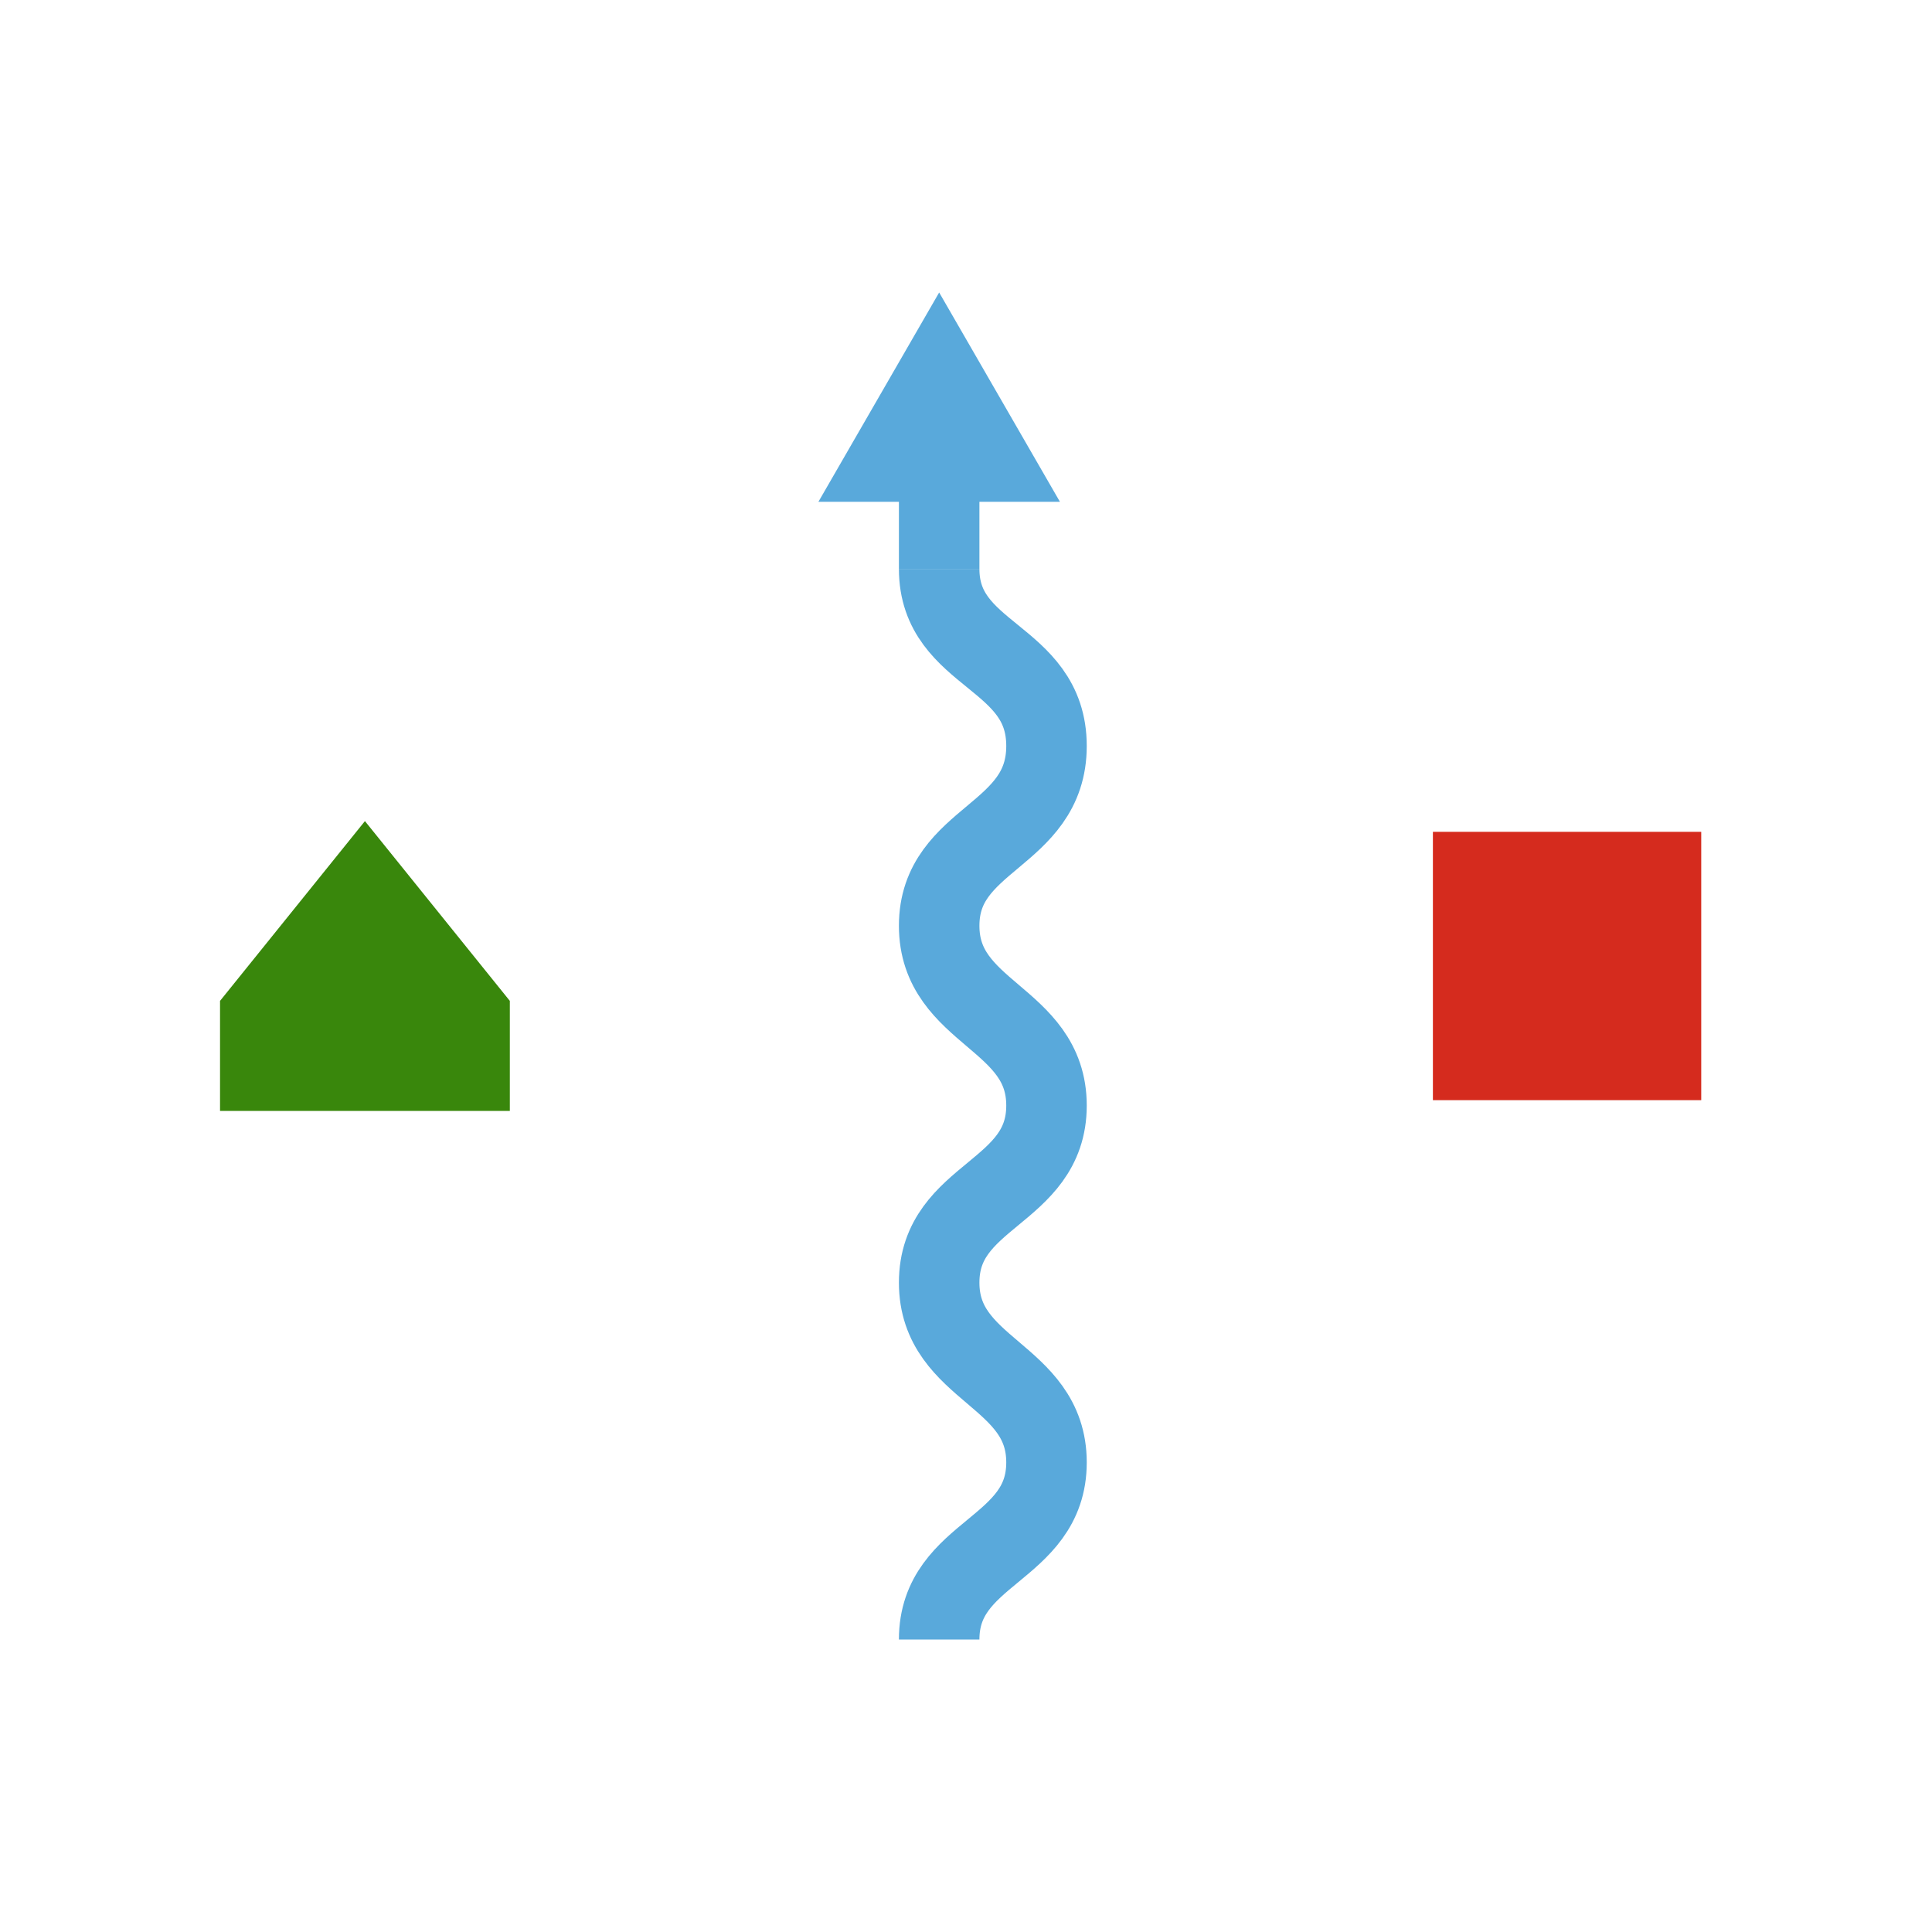
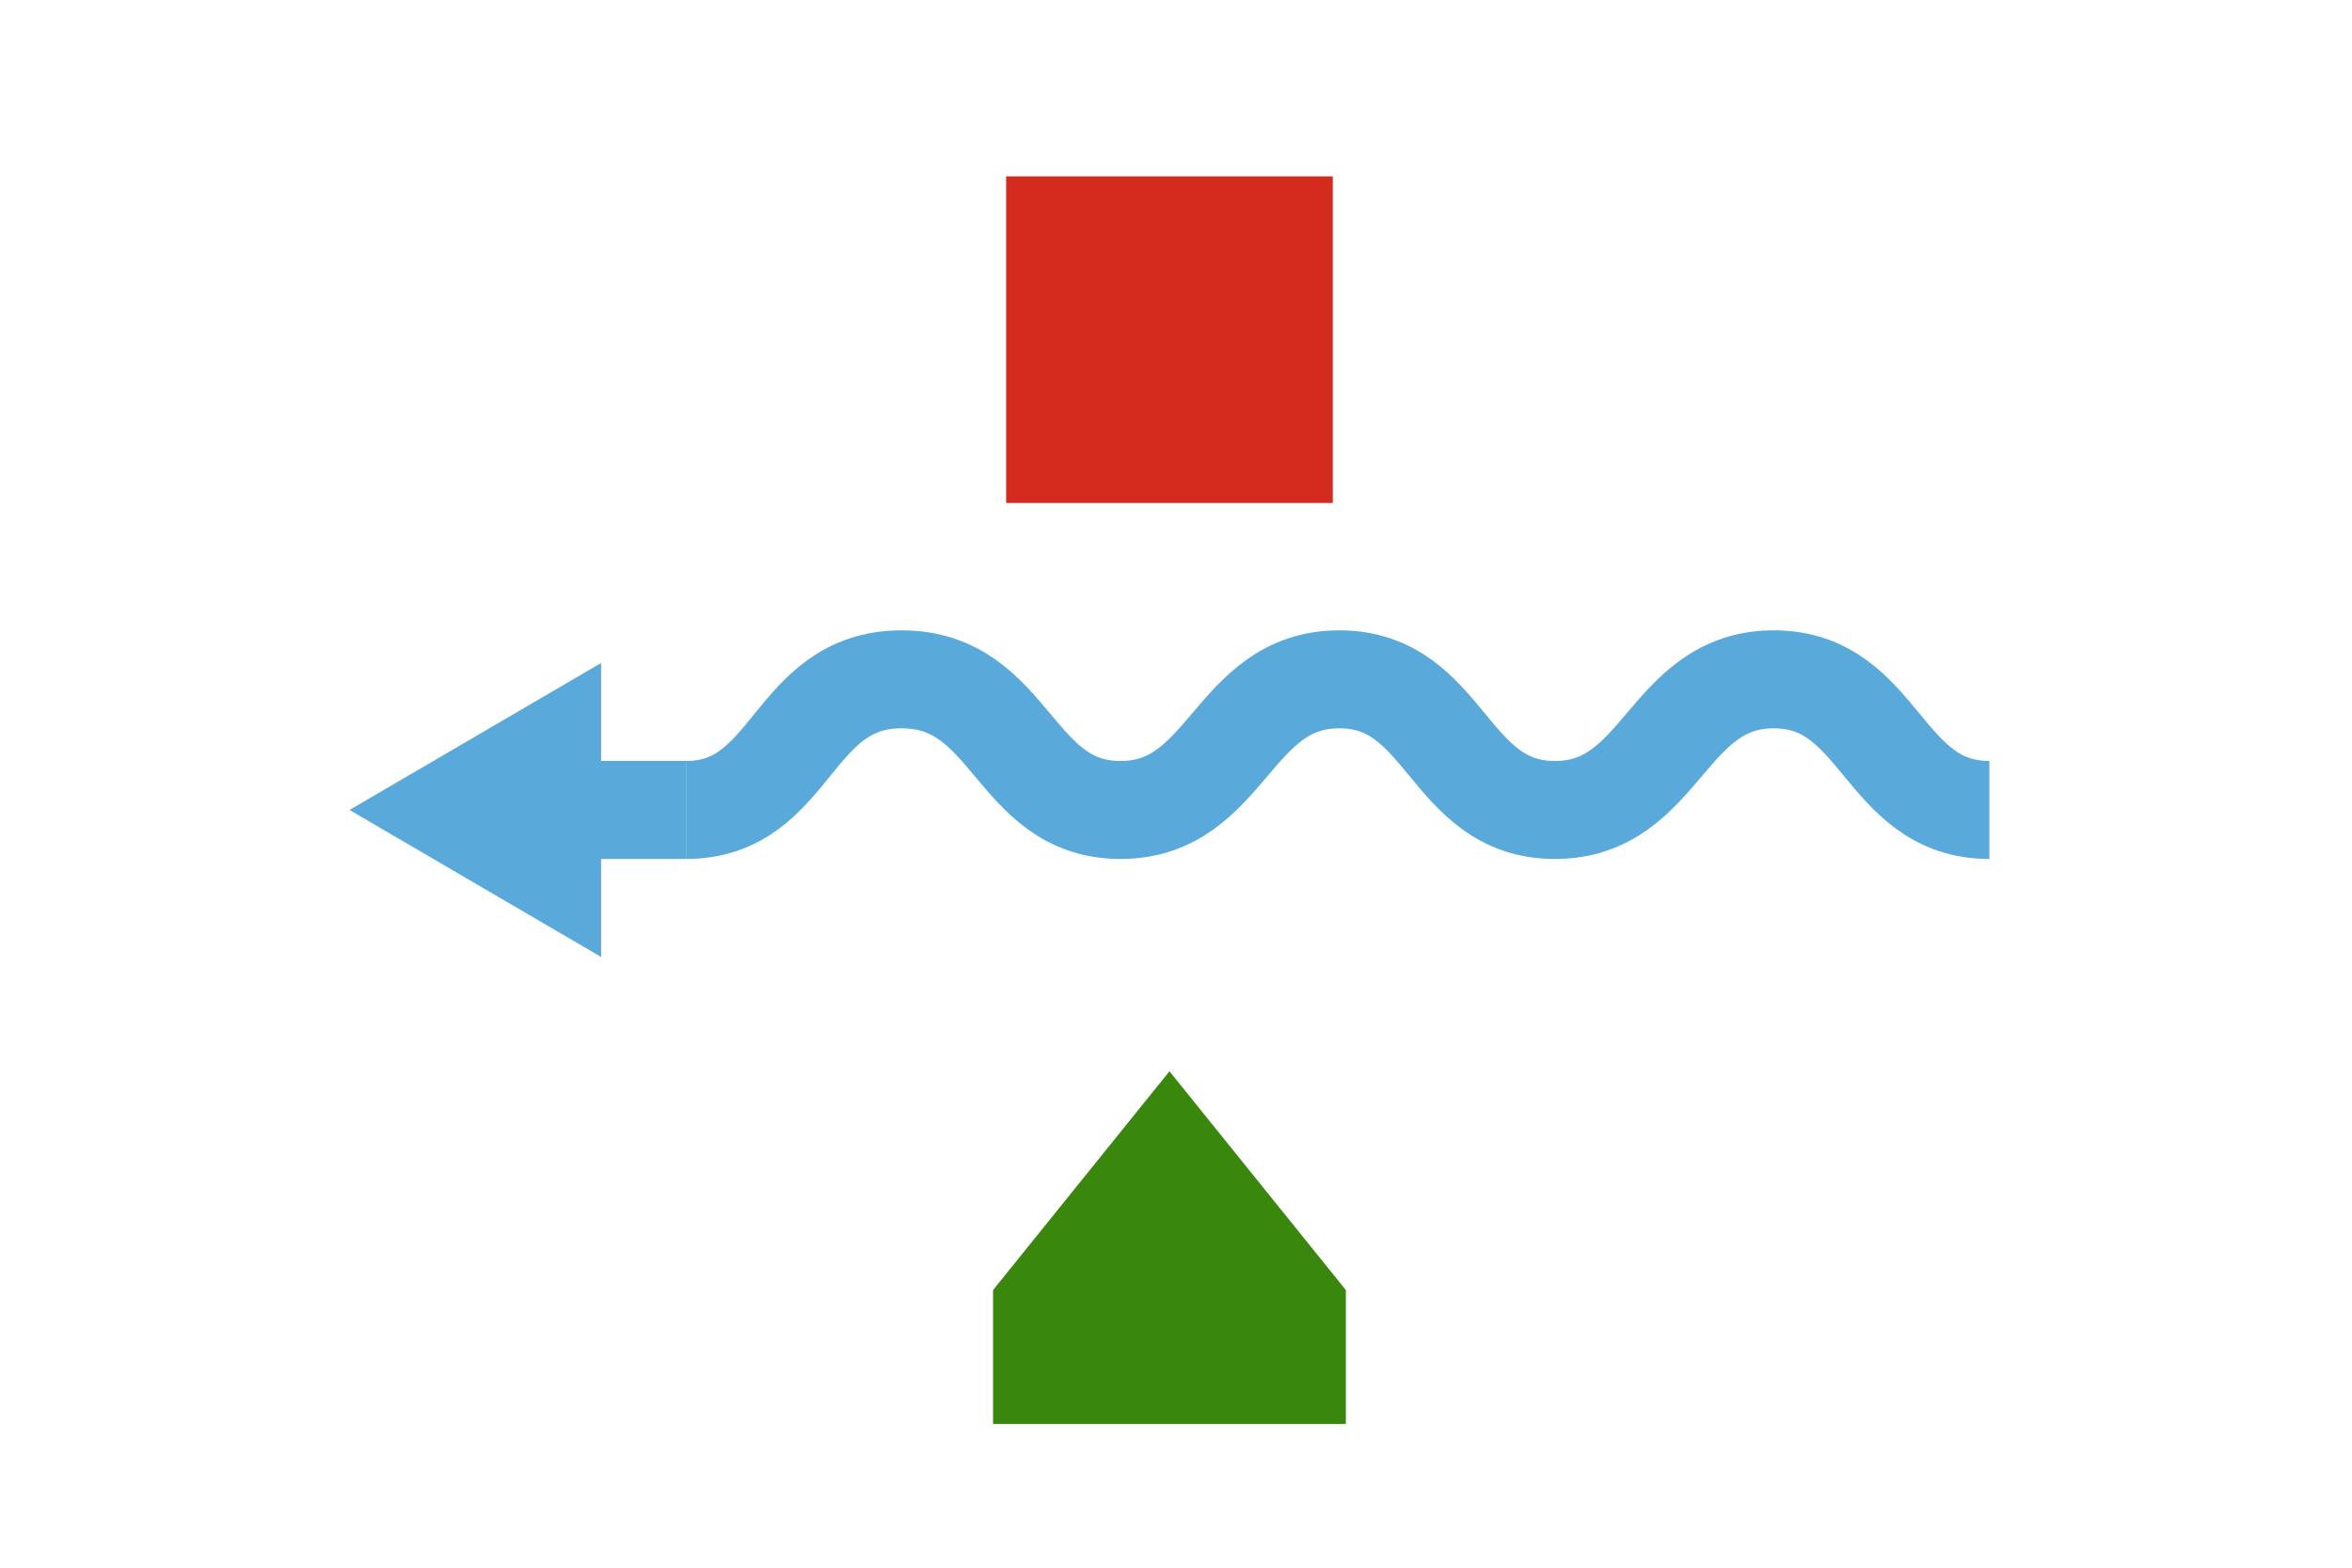
- <svg xmlns="http://www.w3.org/2000/svg" id="1ac663a3-53d6-4e7e-9155-9d0de0b75c5c" data-name="Layer 1" viewBox="0 0 72 72">
+ <svg xmlns="http://www.w3.org/2000/svg" id="Layer_1" data-name="Layer 1" width="72" height="48" viewBox="0 0 72 48">
  <g>
-     <path d="M35,61.1c0-3.3,4-3.3,4-6.6s-4-3.4-4-6.7,4-3.3,4-6.6-4-3.4-4-6.7,4-3.3,4-6.7-4-3.3-4-6.6" fill="none" stroke="#59a9db" stroke-miterlimit="10" stroke-width="3" />
+     <path d="M60.9,24.8c-3.3,0-3.3-4-6.6-4s-3.4,4-6.7,4-3.3-4-6.6-4-3.4,4-6.7,4-3.3-4-6.7-4-3.3,4-6.6,4" fill="none" stroke="#59a9db" stroke-miterlimit="10" stroke-width="3" />
    <g>
-       <line x1="35" y1="21.2" x2="35" y2="17.3" fill="none" stroke="#59a9db" stroke-miterlimit="10" stroke-width="3" />
-       <polygon points="39.5 18.7 35 10.9 30.5 18.7 39.5 18.7" fill="#59a9db" />
+       <line x1="21" y1="24.8" x2="17.1" y2="24.8" fill="none" stroke="#59a9db" stroke-miterlimit="10" stroke-width="3" />
+       <polygon points="18.4 20.3 10.7 24.8 18.4 29.3 18.4 20.3" fill="#59a9db" />
    </g>
  </g>
-   <g>
-     <rect x="53.4" y="31" width="10" height="10" transform="translate(116.8 72) rotate(-180)" fill="#d52b1e" />
-     <polygon points="8.2 41.4 19 41.4 19 37.3 13.6 30.6 8.2 37.3 8.2 41.4" fill="#39870c" fill-rule="evenodd" />
-   </g>
+   <rect x="30.8" y="5.4" width="10" height="10" transform="translate(46.2 -25.4) rotate(90)" fill="#d52b1e" />
+   <polygon points="30.4 43.6 41.2 43.6 41.2 39.5 35.8 32.8 30.4 39.5 30.4 43.6" fill="#39870c" fill-rule="evenodd" />
</svg>
